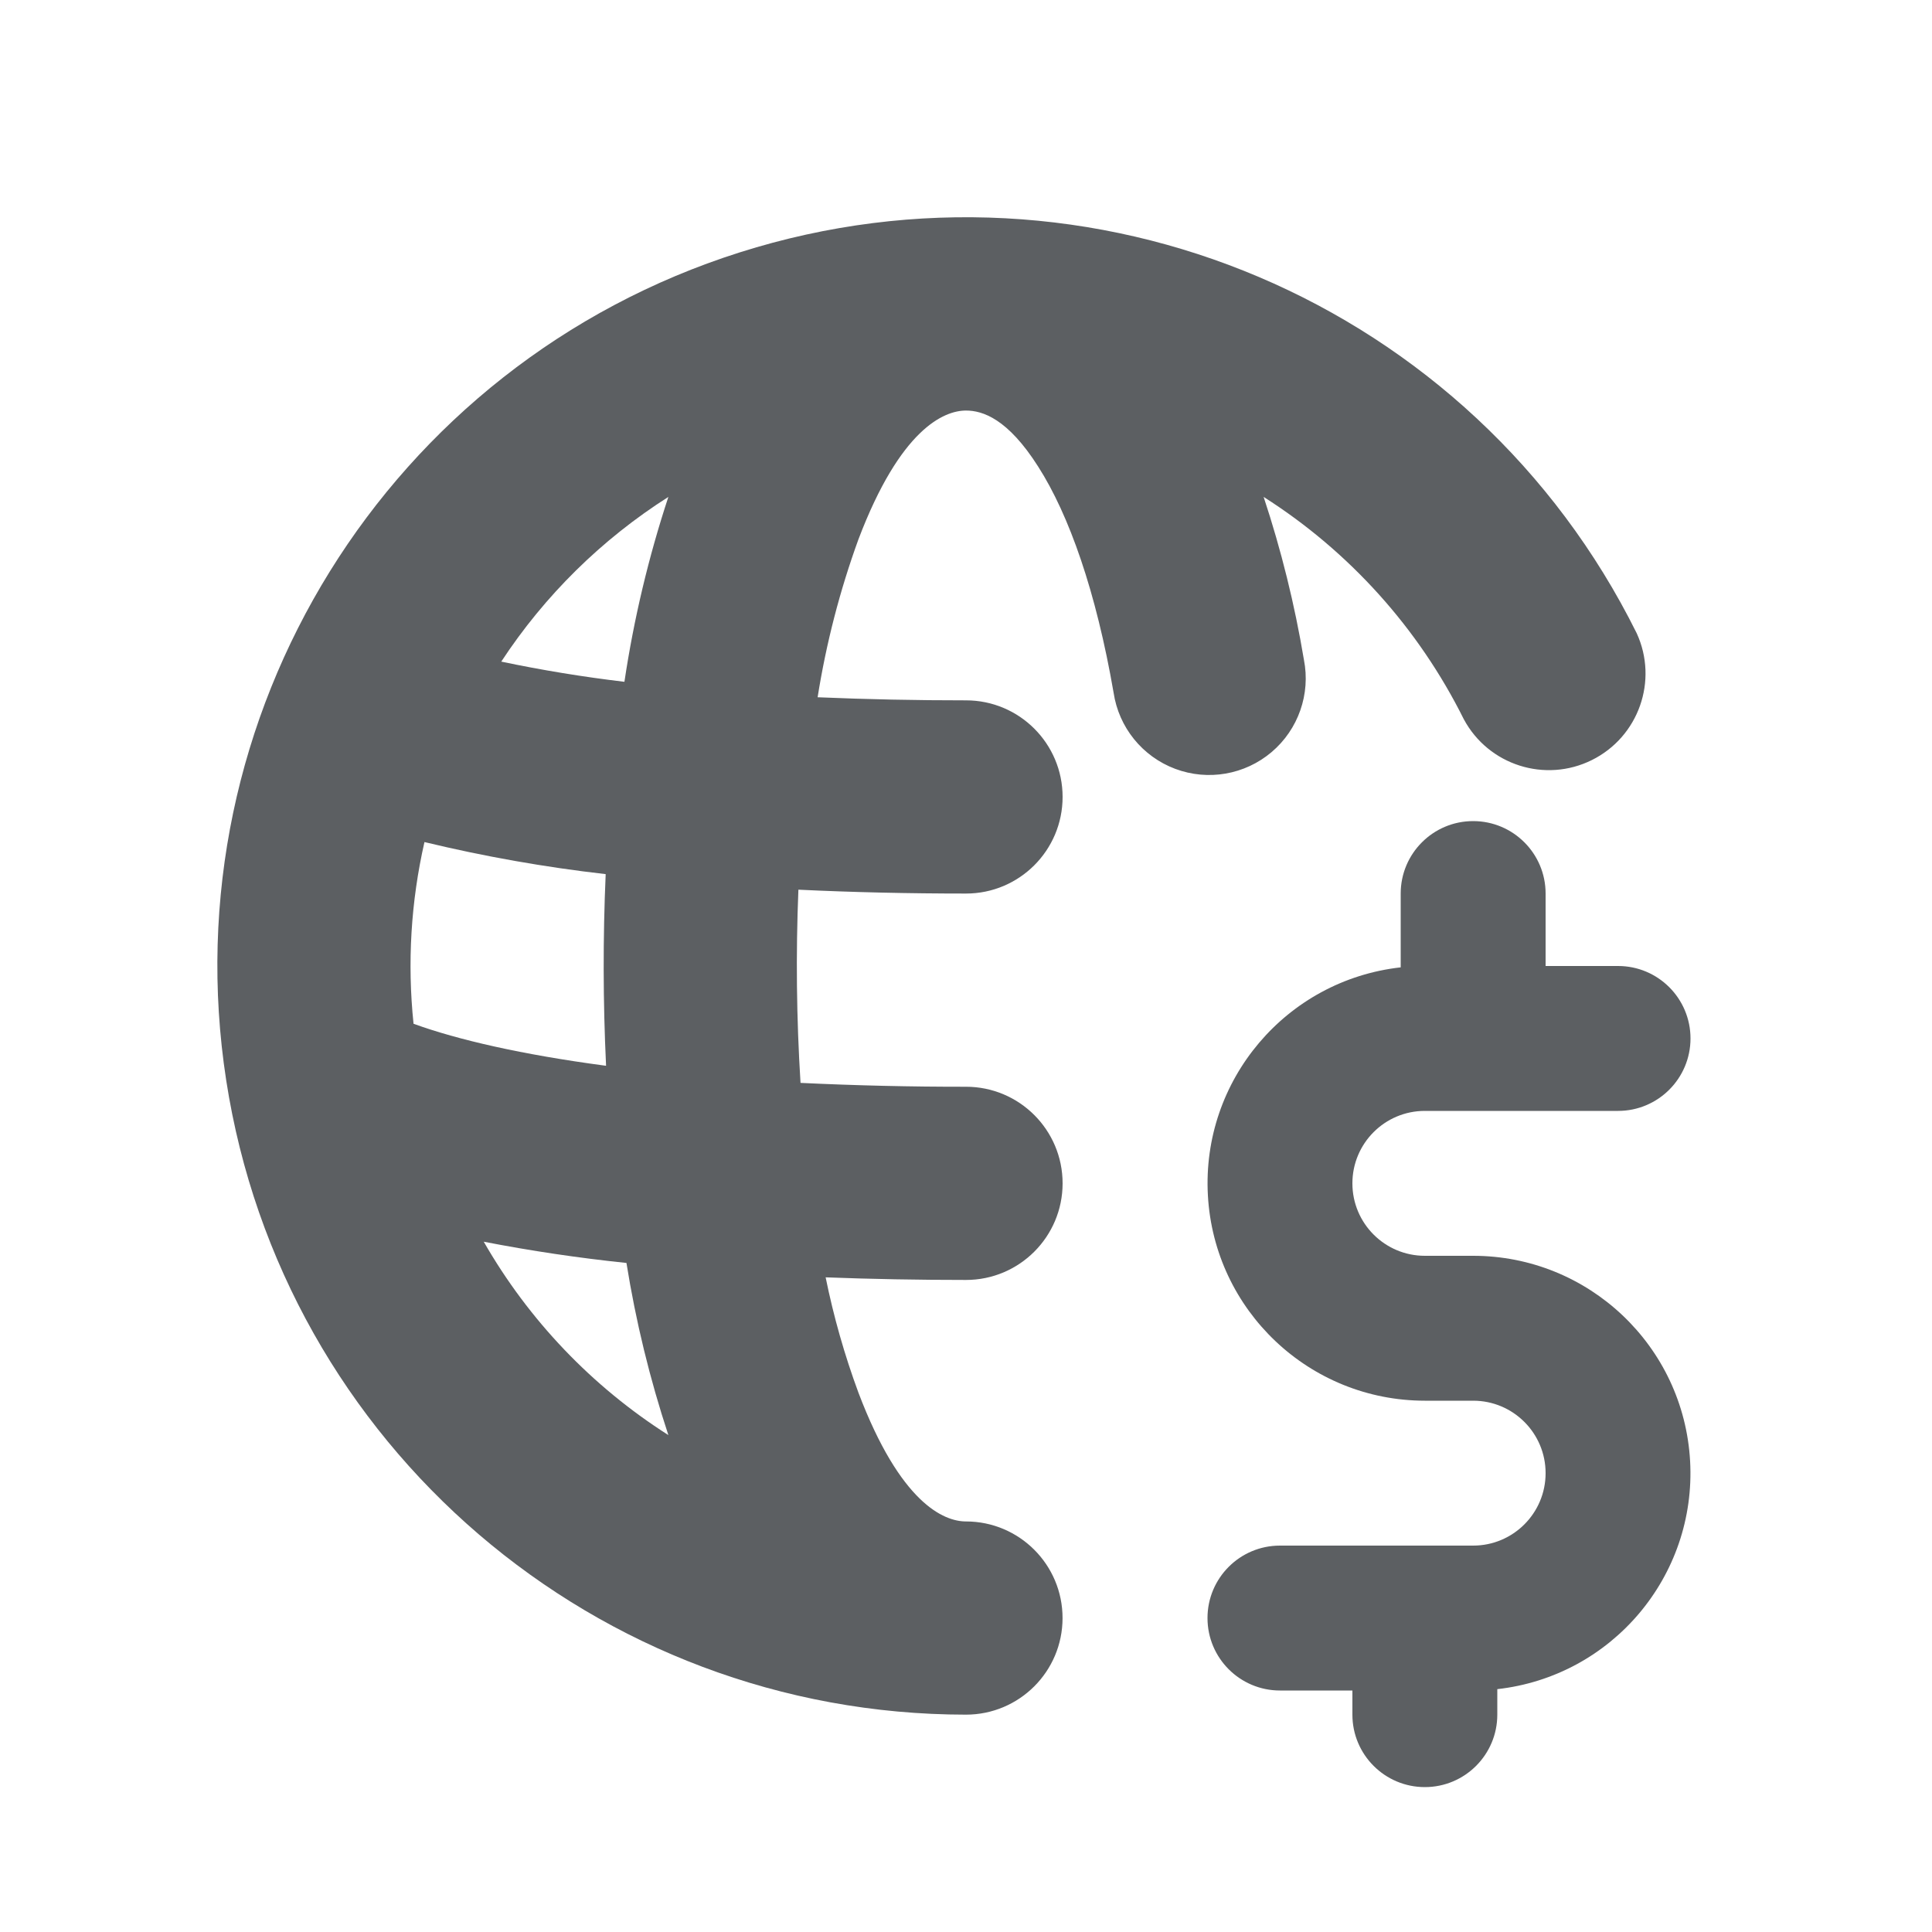
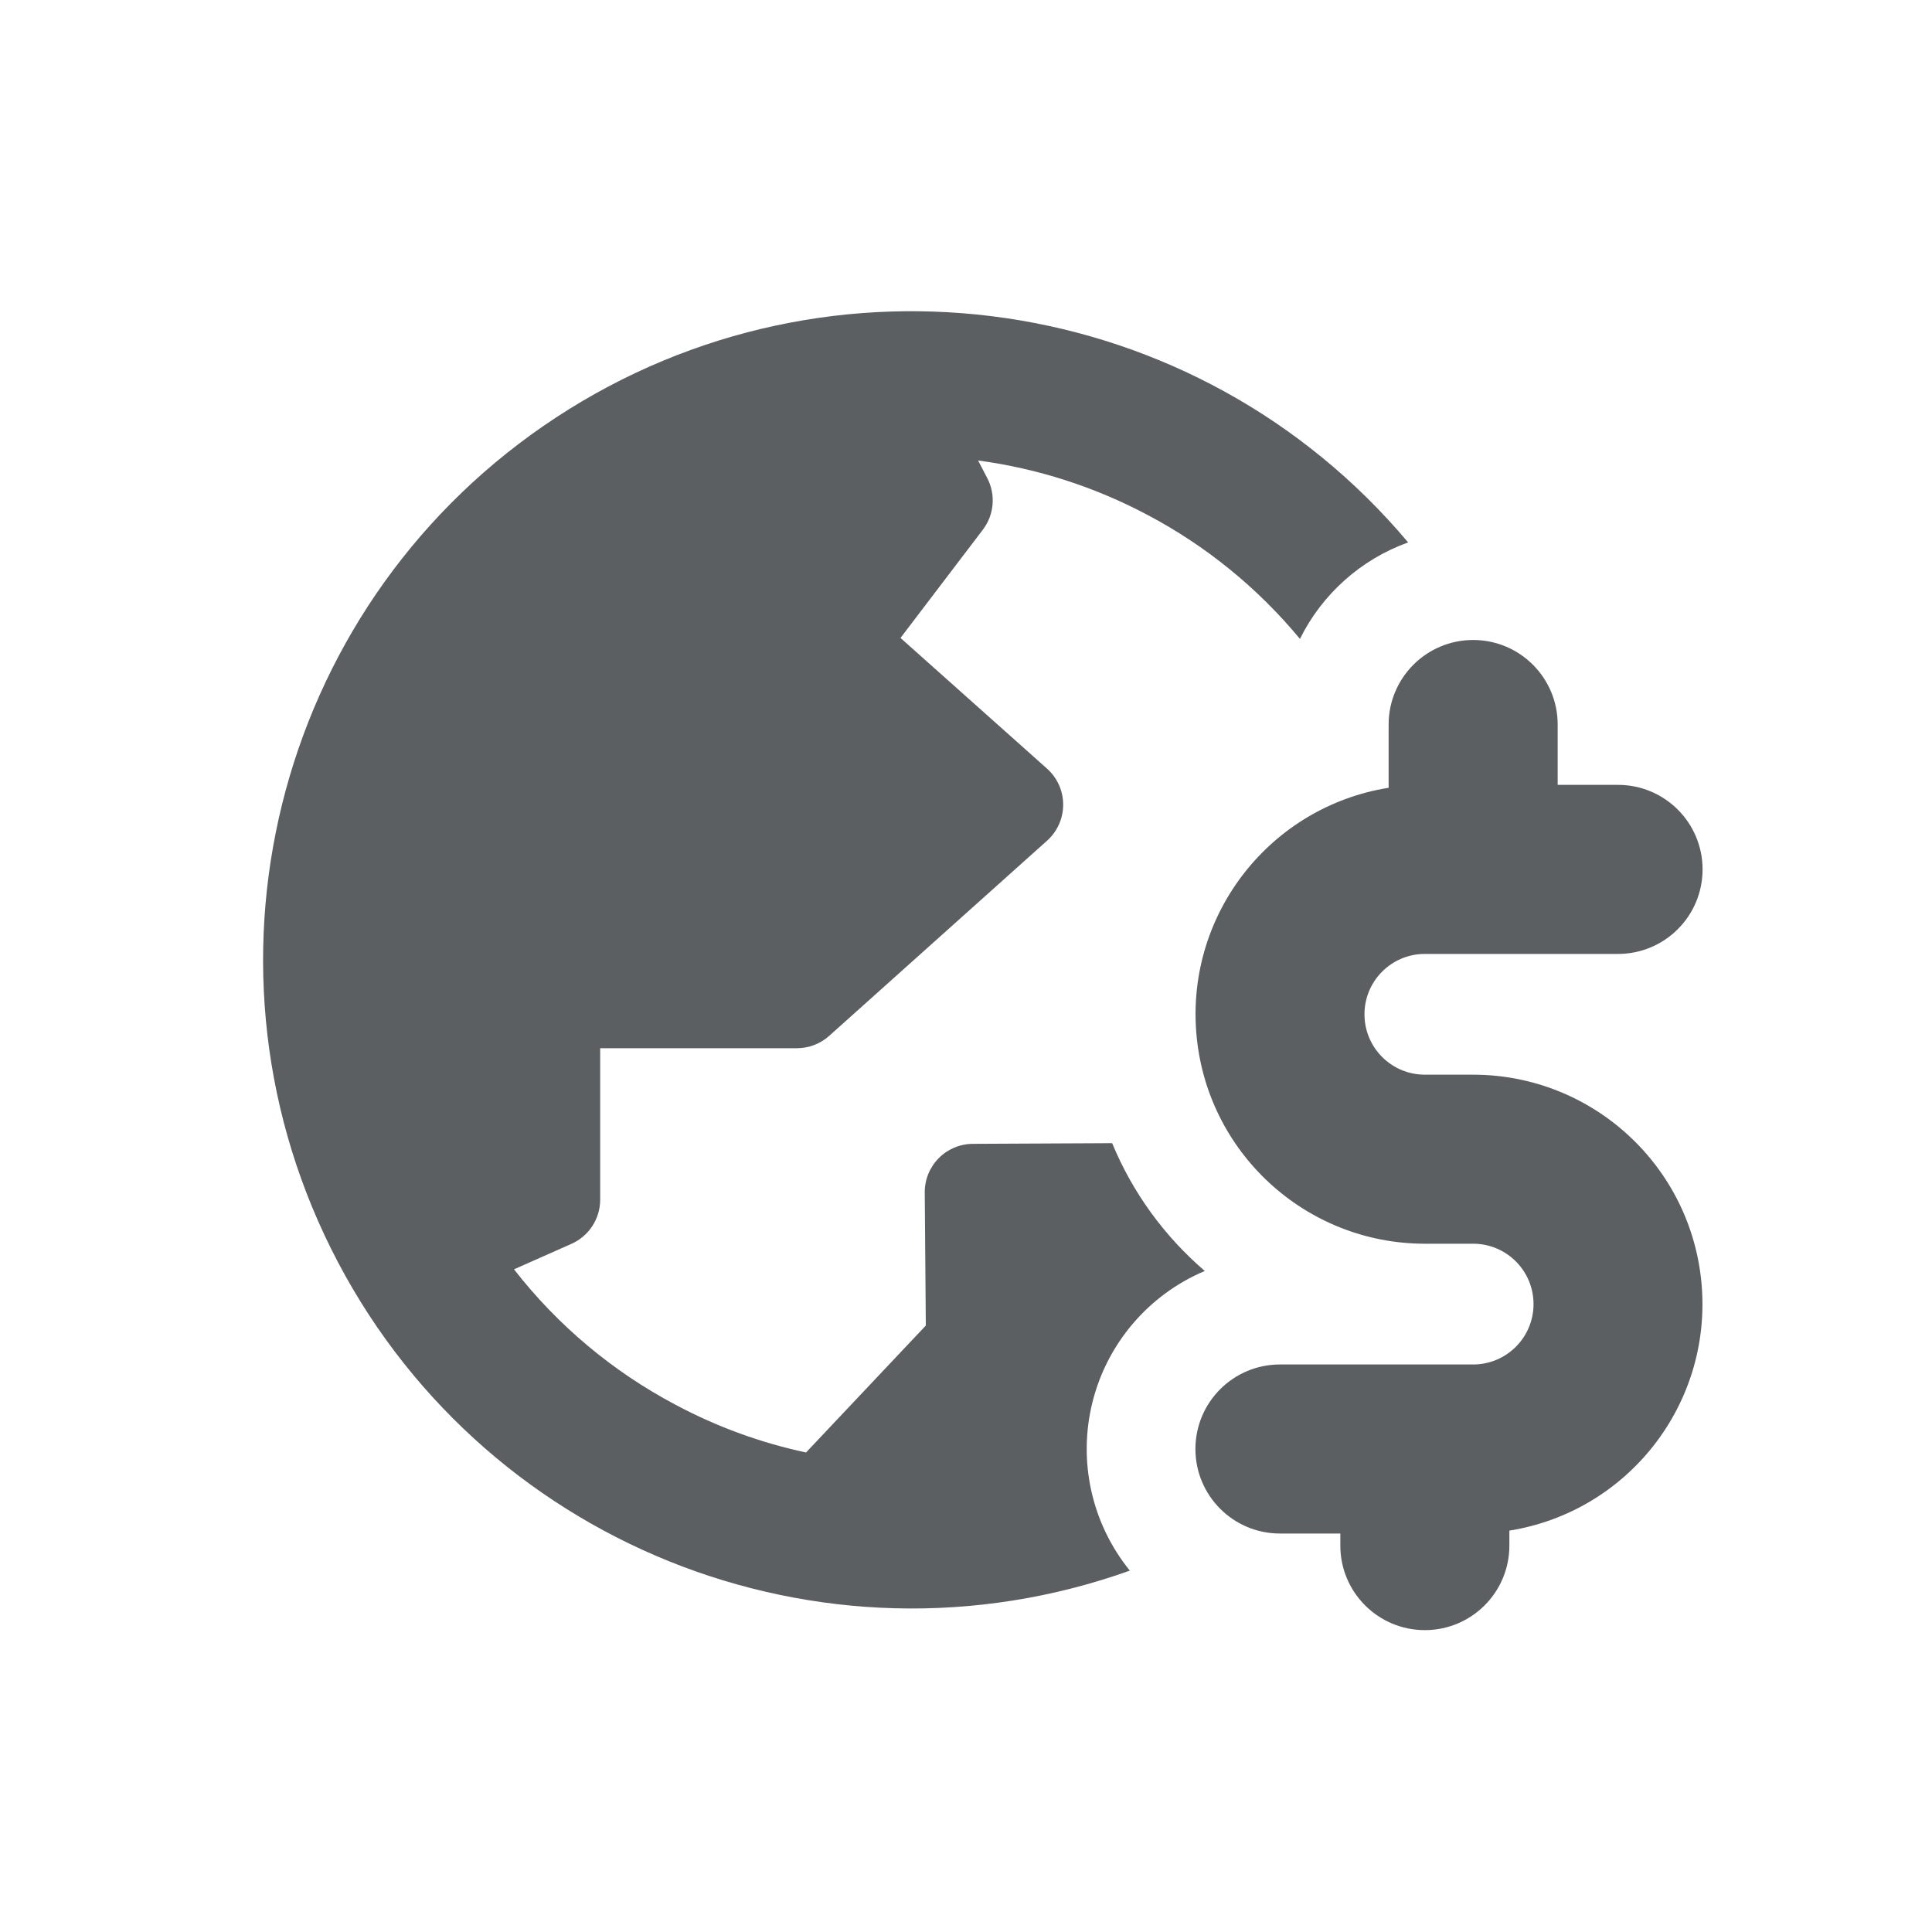
<svg xmlns="http://www.w3.org/2000/svg" viewBox="0 0 20 20">
-   <path fill-rule="evenodd" d="M8.887 5.582c.433-1.141.884-1.332 1.113-1.332.172 0 .432.084.747.58.321.502.6 1.295.781 2.341a1 1 0 1 0 1.97-.342 11.25 11.25 0 0 0-.417-1.685 5.776 5.776 0 0 1 2.072 2.301 1 1 0 0 0 1.79-.89 7.75 7.75 0 1 0-6.944 11.195 1 1 0 1 0 .001-2c-.23 0-.68-.19-1.113-1.332a8.077 8.077 0 0 1-.34-1.195c.472.018.958.027 1.453.027a1 1 0 1 0 0-2 35.04 35.04 0 0 1-1.713-.04 19.384 19.384 0 0 1-.022-2c.564.027 1.145.04 1.735.04a1 1 0 1 0 0-2 35.86 35.86 0 0 1-1.536-.032 8.839 8.839 0 0 1 .423-1.636Zm-1.968-.438a11.591 11.591 0 0 0-.455 1.914 14.585 14.585 0 0 1-1.275-.209 5.78 5.78 0 0 1 1.73-1.705Zm-.649 3.905a15.535 15.535 0 0 1-1.876-.332 5.768 5.768 0 0 0-.113 1.881c.46.167 1.125.319 1.978.433l.015.002a21.735 21.735 0 0 1-.004-1.984Zm-1.263 3.804a5.779 5.779 0 0 0 1.912 2.003 11.45 11.45 0 0 1-.434-1.782 16.878 16.878 0 0 1-1.478-.22Z" fill="#5C5F62" />
-   <path d="M15.25 16h-2a.75.75 0 0 0 0 1.5h.75v.25a.75.75 0 0 0 1.5 0v-.264a2.25 2.25 0 0 0-.25-4.486h-.5a.75.75 0 0 1 0-1.5h2a.75.75 0 0 0 0-1.5h-.75v-.75a.75.75 0 0 0-1.5 0v.764a2.25 2.25 0 0 0 .25 4.486h.5a.75.75 0 0 1 0 1.5Z" fill="#5C5F62" />
+   <path d="m10.125 4.767.095.182a.5.5 0 0 1-.046.535l-.852 1.12 1.517 1.353a.5.5 0 0 1 0 .746l-2.255 2.02a.5.5 0 0 1-.334.128h-2.037v1.568a.5.5 0 0 1-.297.457l-.595.264a5.191 5.191 0 0 0 1.674 1.403c.435.232.89.395 1.349.493l1.24-1.314-.011-1.377a.5.5 0 0 1 .497-.504l1.443-.007c.212.514.543.966.959 1.323a2 2 0 0 0-.776 3.102 6.714 6.714 0 1 1 2.881-10.644c-.49.176-.892.537-1.12.999a5.198 5.198 0 0 0-1.577-1.283 5.204 5.204 0 0 0-1.755-.564Z" fill="#5C5F62" />
+   <path d="M15.25 6.625c.483 0 .875.392.875.875v.625h.625a.875.875 0 0 1 0 1.75h-2a.625.625 0 1 0 0 1.25h.5a2.375 2.375 0 0 1 .375 4.72v.155a.875.875 0 1 1-1.75 0v-.125h-.625a.875.875 0 1 1 0-1.75h2a.625.625 0 1 0 0-1.25h-.5a2.375 2.375 0 0 1-.375-4.72v-.655c0-.483.392-.875.875-.875Z" fill="#5C5F62" />
</svg>
